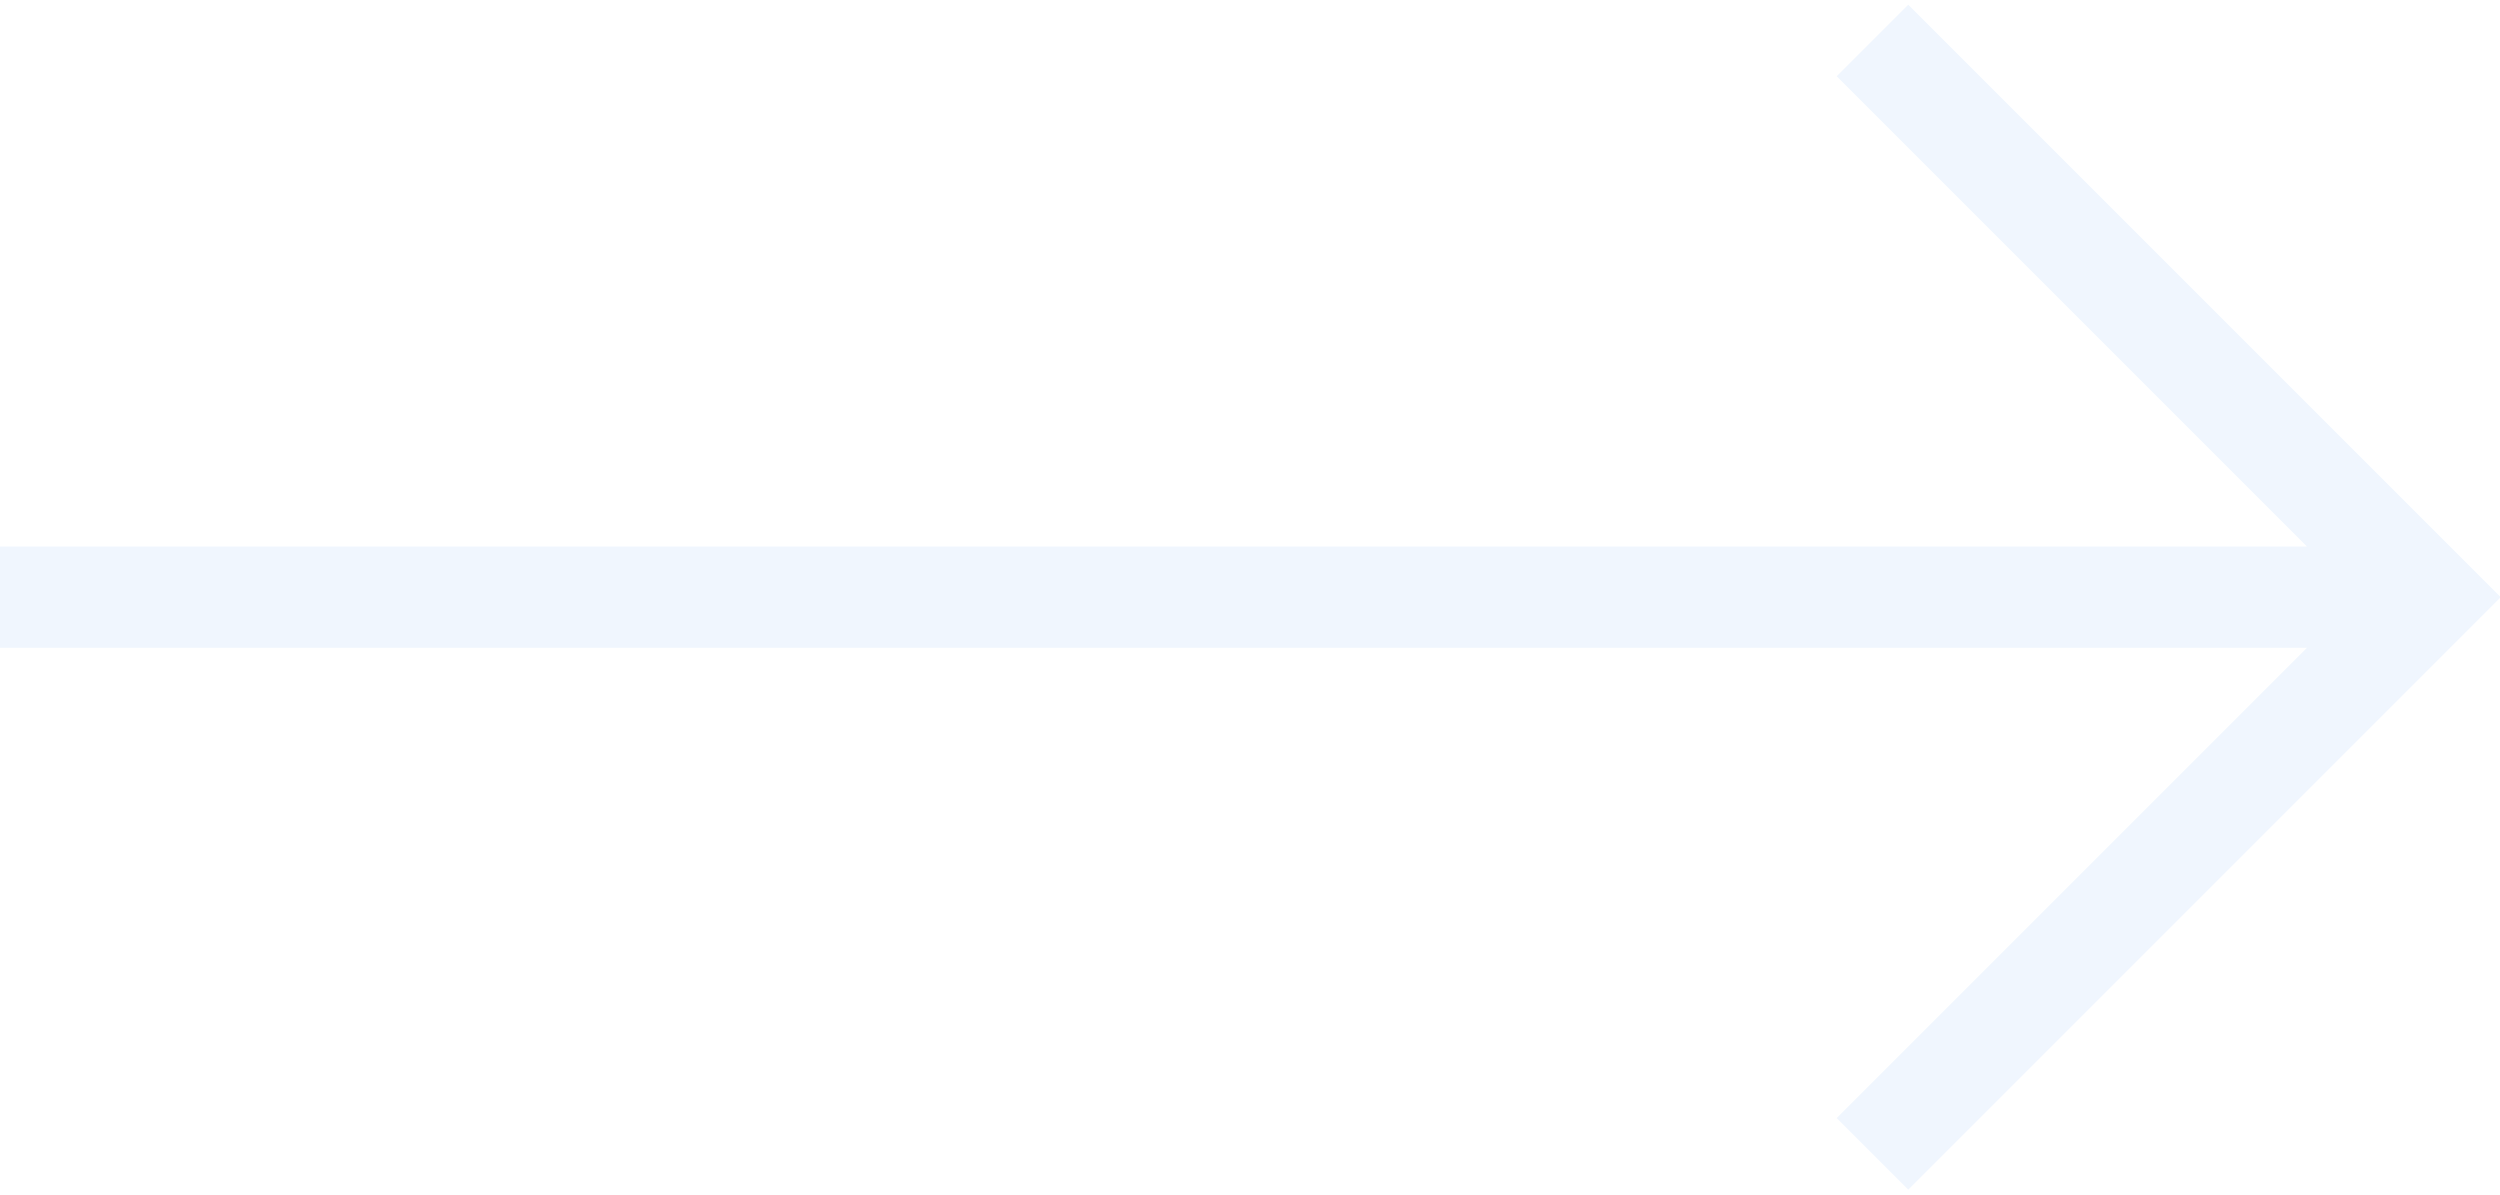
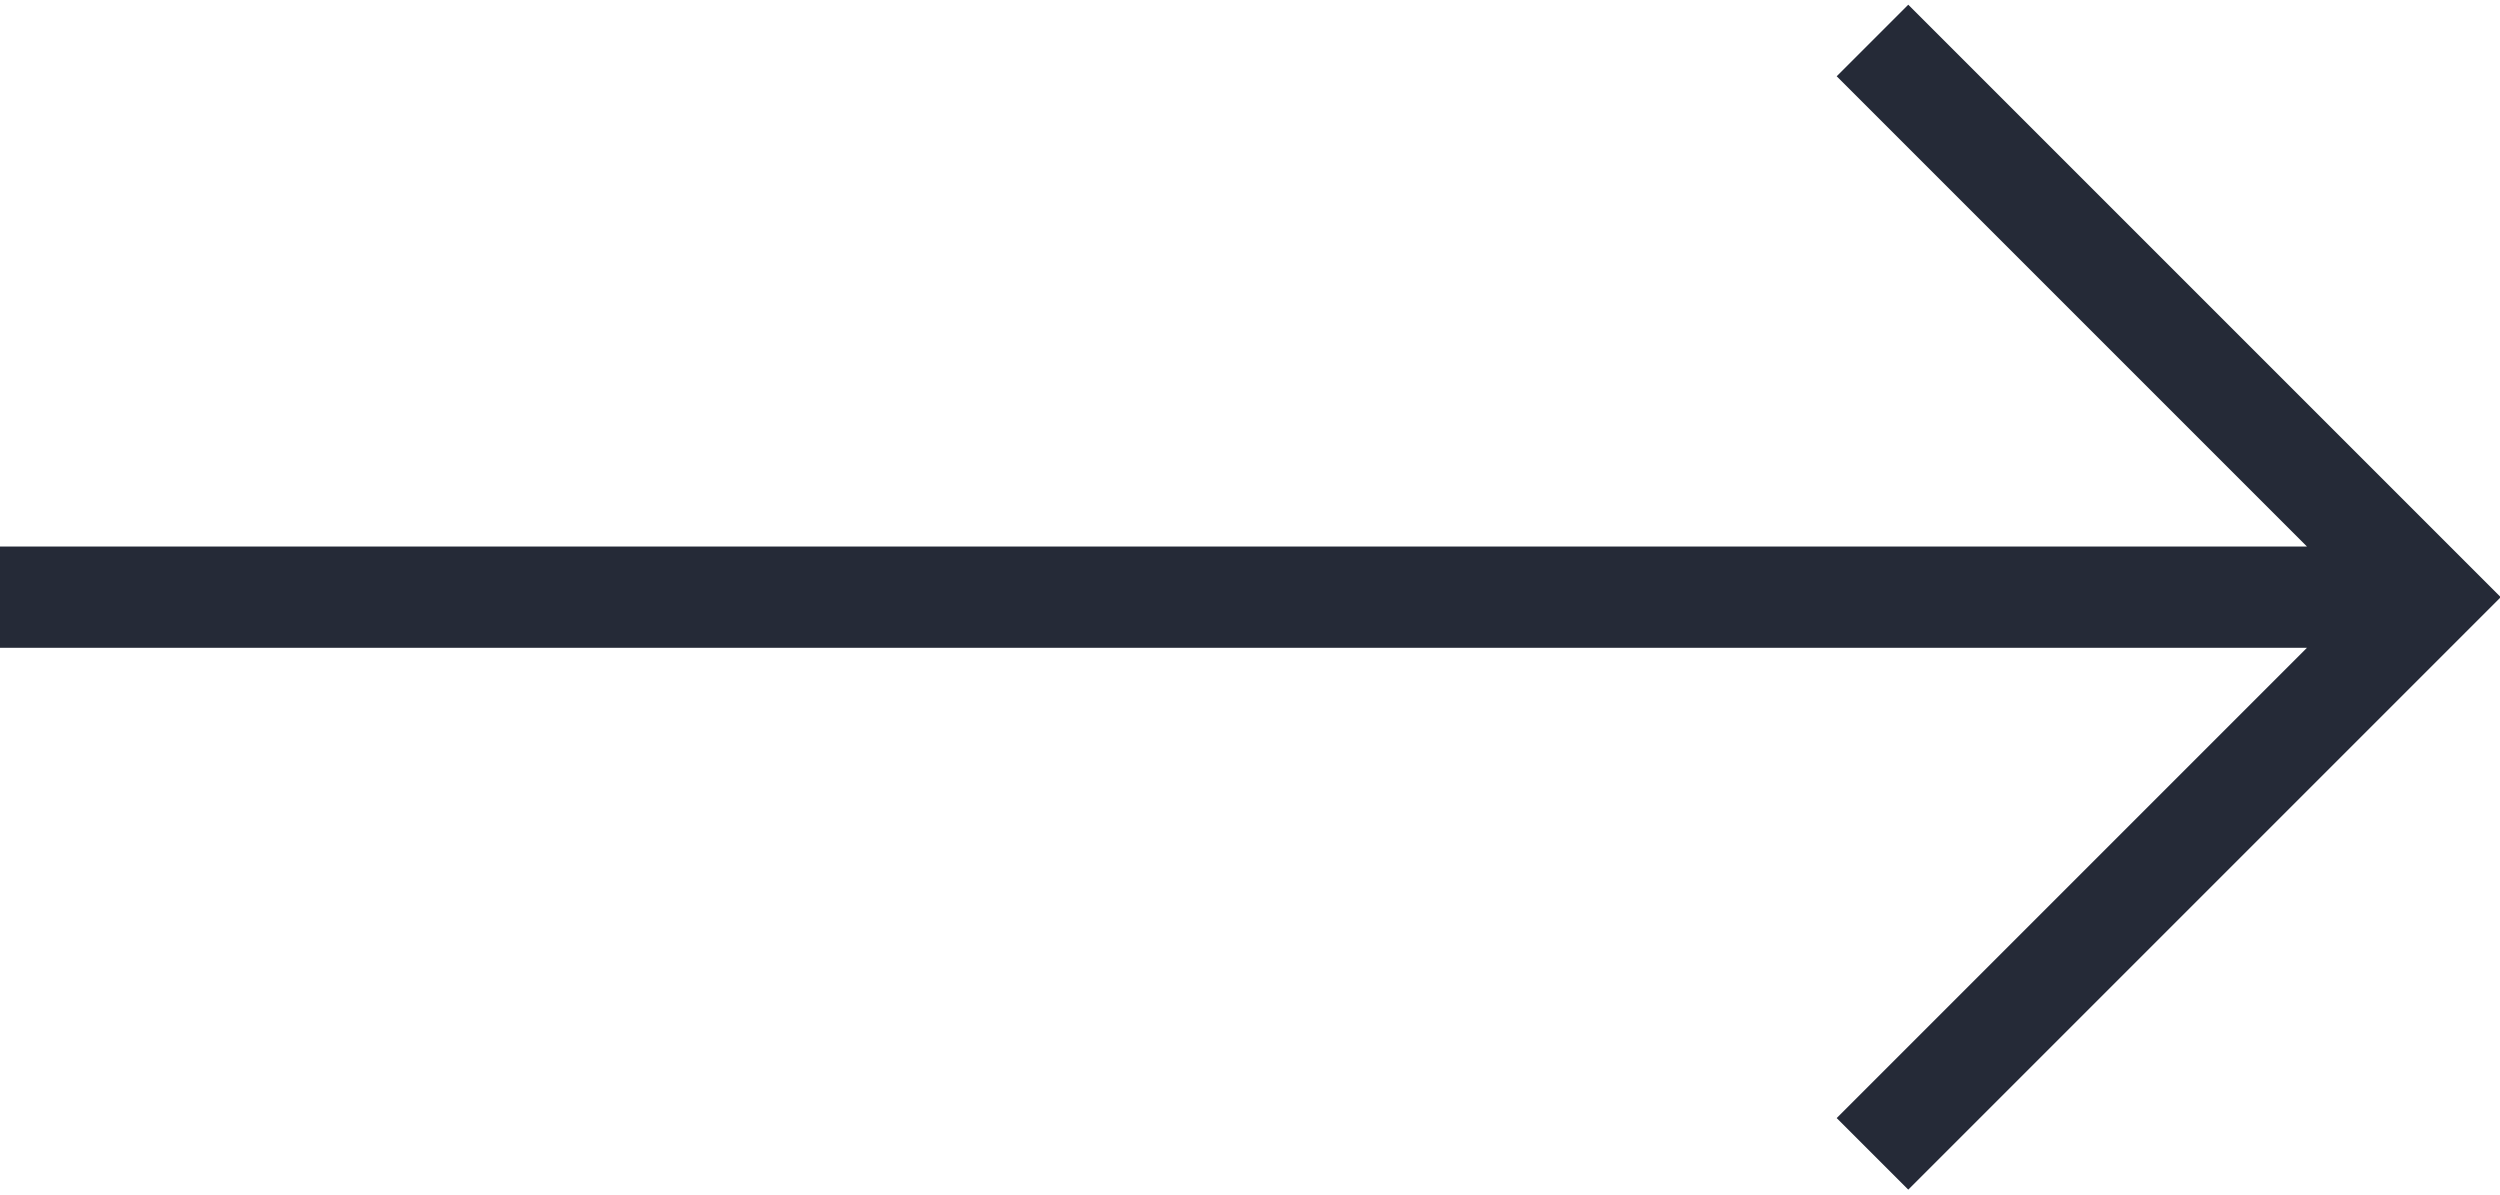
<svg xmlns="http://www.w3.org/2000/svg" id="Calque_1" viewBox="0 0 24.7 11.8">
-   <style>.st0{fill:none;stroke:#f0f6fe;stroke-miterlimit:10}</style>
+   <style>.st0{fill:none;stroke:#252a37;stroke-miterlimit:10}</style>
  <path class="st0" d="M0 5.9h24M18.5.4L24 5.9l-5.5 5.5" />
</svg>
